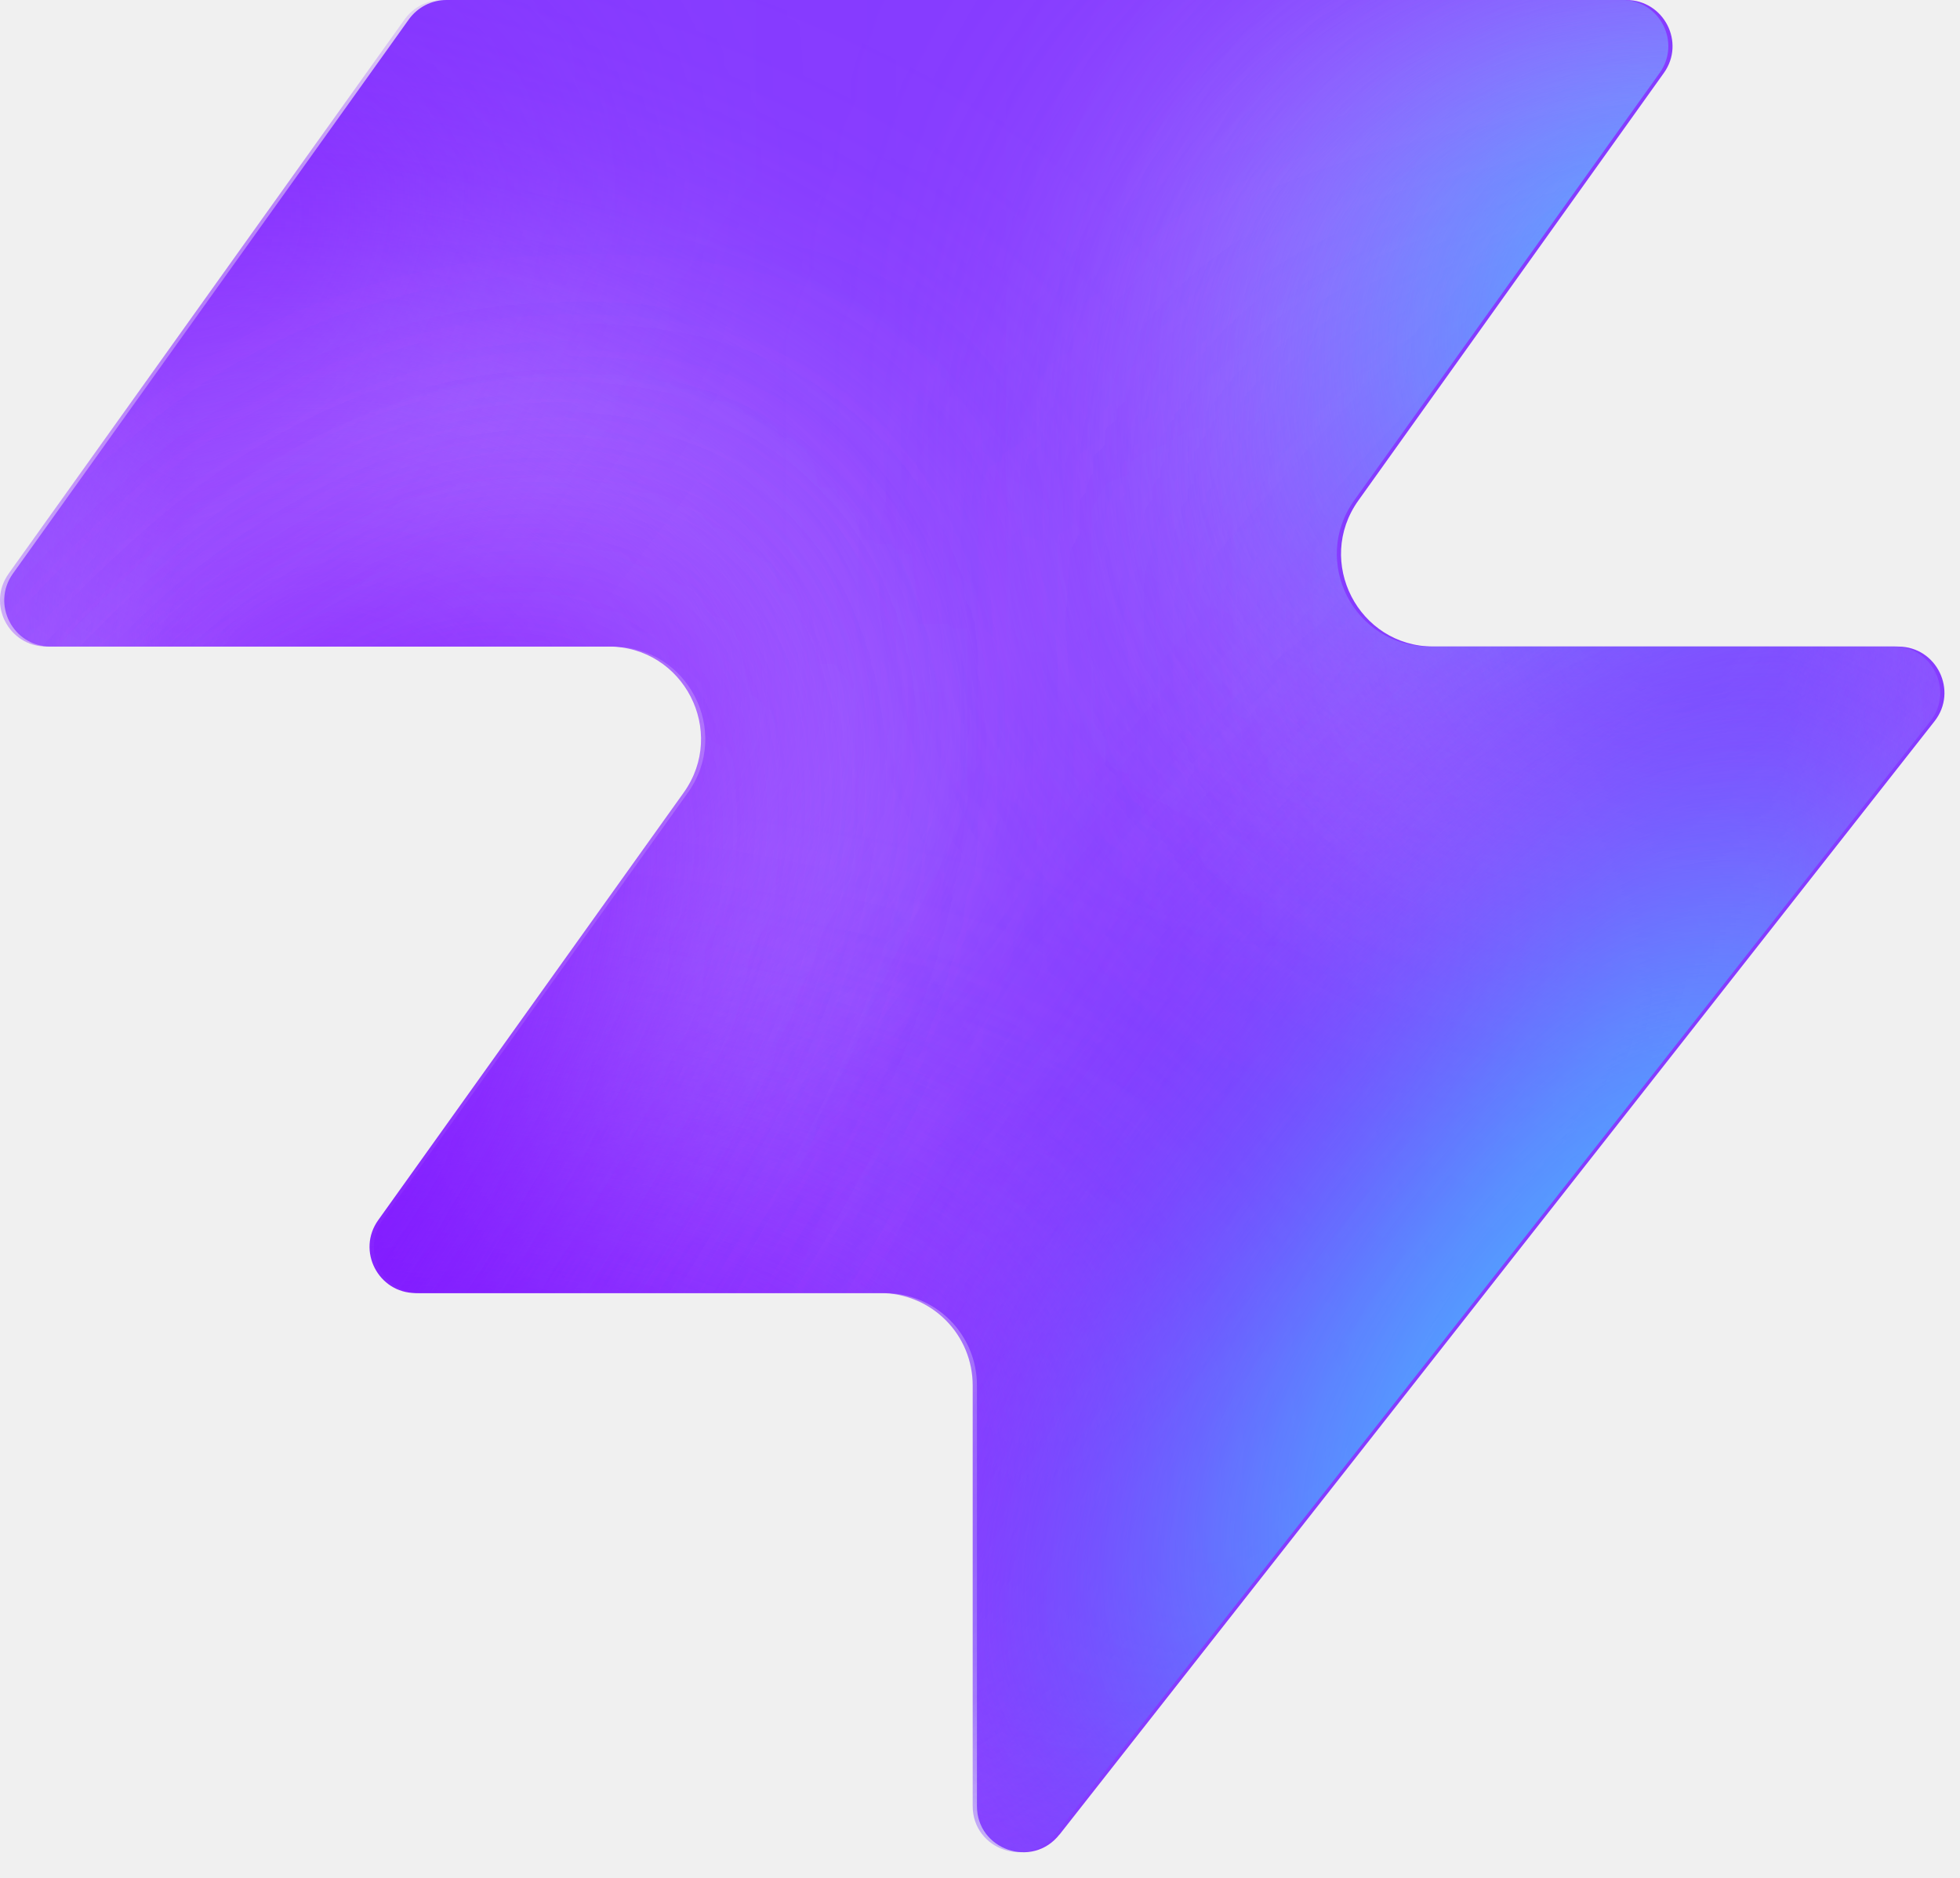
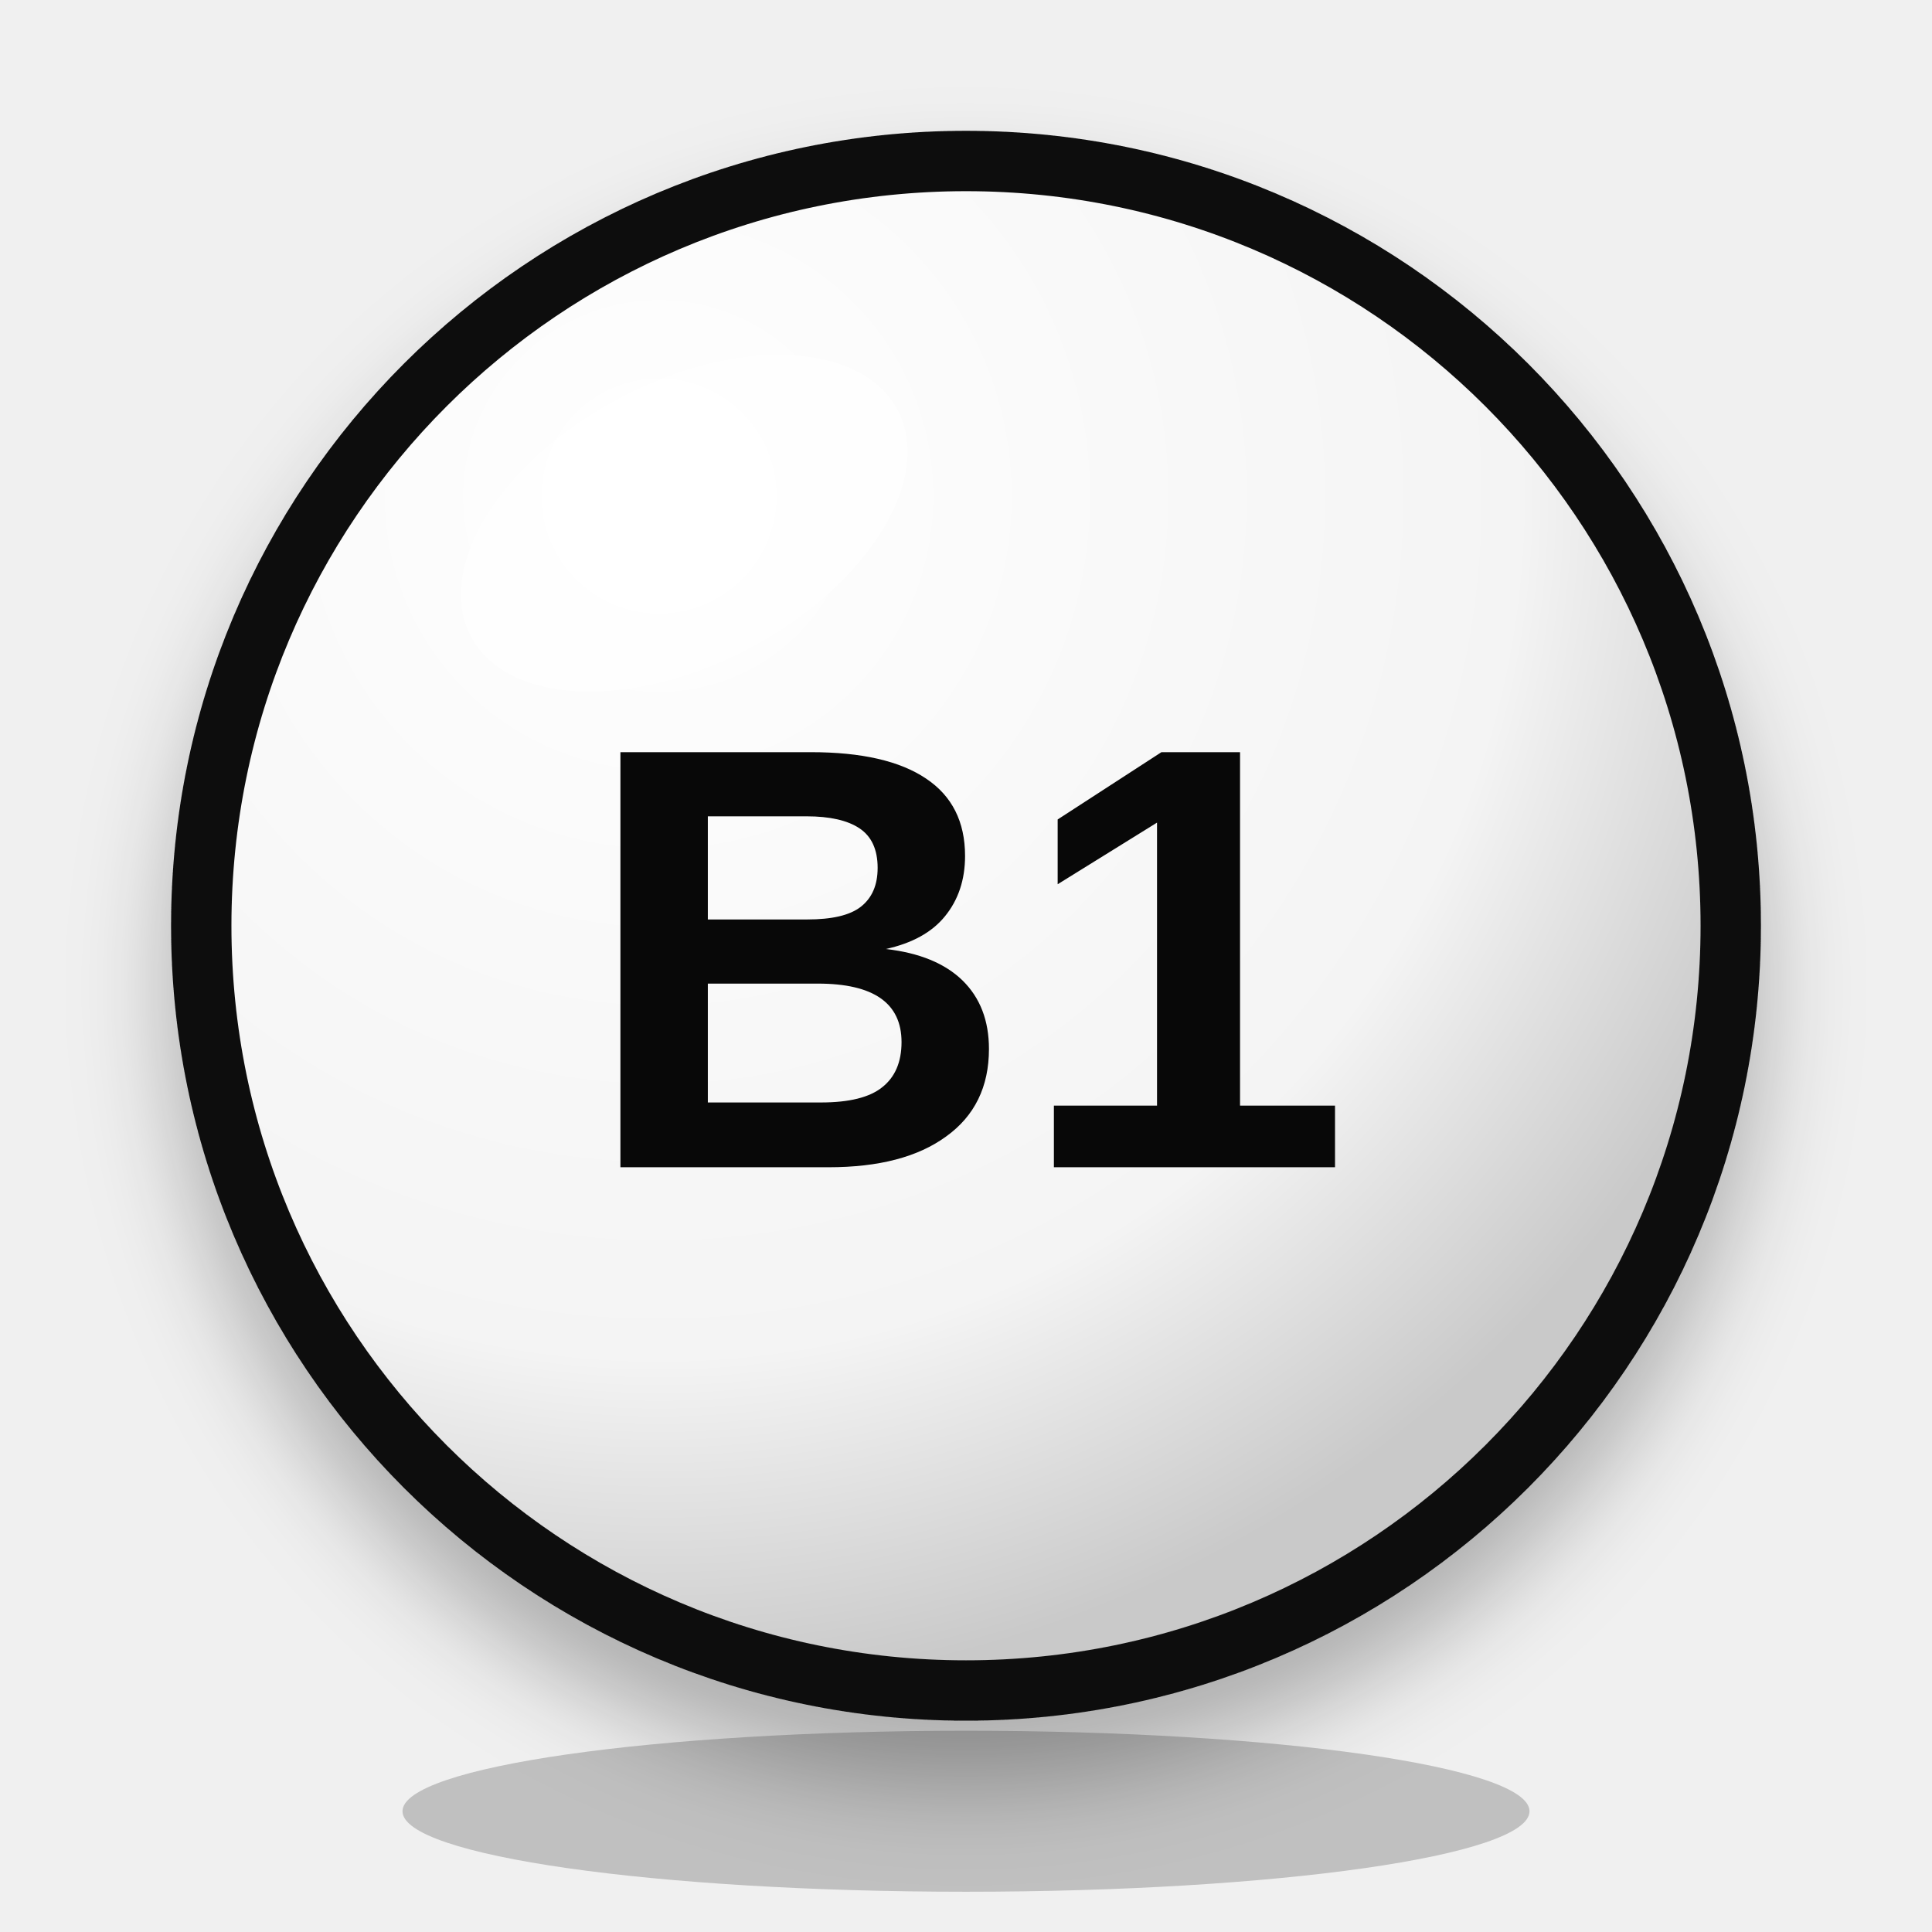
- <svg xmlns="http://www.w3.org/2000/svg" width="48" height="46" fill="none" viewBox="0 0 48 46">
-   <path fill="#863bff" d="M25.946 44.938c-.664.845-2.021.375-2.021-.698V33.937a2.26 2.26 0 0 0-2.262-2.262H10.287c-.92 0-1.456-1.04-.92-1.788l7.48-10.471c1.07-1.497 0-3.578-1.842-3.578H1.237c-.92 0-1.456-1.04-.92-1.788L10.013.474c.214-.297.556-.474.92-.474h28.894c.92 0 1.456 1.04.92 1.788l-7.48 10.471c-1.07 1.498 0 3.579 1.842 3.579h11.377c.943 0 1.473 1.088.89 1.83L25.947 44.94z" style="fill:#863bff;fill:color(display-p3 .525 .23 1);fill-opacity:1" />
-   <mask id="a" width="48" height="46" x="0" y="0" maskUnits="userSpaceOnUse" style="mask-type:alpha">
-     <path fill="#000" d="M25.842 44.938c-.664.844-2.021.375-2.021-.698V33.937a2.26 2.26 0 0 0-2.262-2.262H10.183c-.92 0-1.456-1.04-.92-1.788l7.48-10.471c1.07-1.498 0-3.579-1.842-3.579H1.133c-.92 0-1.456-1.04-.92-1.787L9.91.473c.214-.297.556-.474.92-.474h28.894c.92 0 1.456 1.04.92 1.788l-7.48 10.471c-1.07 1.498 0 3.578 1.842 3.578h11.377c.943 0 1.473 1.088.89 1.832L25.843 44.94z" style="fill:#000;fill-opacity:1" />
-   </mask>
-   <g mask="url(#a)">
-     <g filter="url(#b)">
-       <ellipse cx="5.508" cy="14.704" fill="#ede6ff" rx="5.508" ry="14.704" style="fill:#ede6ff;fill:color(display-p3 .927 .903 1);fill-opacity:1" transform="matrix(.00324 1 1 -.00324 -4.47 31.516)" />
-     </g>
-     <g filter="url(#c)">
-       <ellipse cx="10.399" cy="29.851" fill="#ede6ff" rx="10.399" ry="29.851" style="fill:#ede6ff;fill:color(display-p3 .927 .903 1);fill-opacity:1" transform="matrix(.00324 1 1 -.00324 -39.328 7.883)" />
-     </g>
-     <g filter="url(#d)">
-       <ellipse cx="5.508" cy="30.487" fill="#7e14ff" rx="5.508" ry="30.487" style="fill:#7e14ff;fill:color(display-p3 .492 .077 1);fill-opacity:1" transform="rotate(89.814 -25.913 -14.639)scale(1 -1)" />
-     </g>
-     <g filter="url(#e)">
-       <ellipse cx="5.508" cy="30.599" fill="#7e14ff" rx="5.508" ry="30.599" style="fill:#7e14ff;fill:color(display-p3 .492 .077 1);fill-opacity:1" transform="rotate(89.814 -32.644 -3.334)scale(1 -1)" />
-     </g>
-     <g filter="url(#f)">
-       <ellipse cx="5.508" cy="30.599" fill="#7e14ff" rx="5.508" ry="30.599" style="fill:#7e14ff;fill:color(display-p3 .492 .077 1);fill-opacity:1" transform="matrix(.00324 1 1 -.00324 -34.34 30.47)" />
-     </g>
-     <g filter="url(#g)">
-       <ellipse cx="14.072" cy="22.078" fill="#ede6ff" rx="14.072" ry="22.078" style="fill:#ede6ff;fill:color(display-p3 .927 .903 1);fill-opacity:1" transform="rotate(93.35 24.506 48.493)scale(-1 1)" />
-     </g>
-     <g filter="url(#h)">
-       <ellipse cx="3.47" cy="21.501" fill="#7e14ff" rx="3.47" ry="21.501" style="fill:#7e14ff;fill:color(display-p3 .492 .077 1);fill-opacity:1" transform="rotate(89.009 28.708 47.59)scale(-1 1)" />
-     </g>
-     <g filter="url(#i)">
-       <ellipse cx="3.47" cy="21.501" fill="#7e14ff" rx="3.47" ry="21.501" style="fill:#7e14ff;fill:color(display-p3 .492 .077 1);fill-opacity:1" transform="rotate(89.009 28.708 47.59)scale(-1 1)" />
-     </g>
-     <g filter="url(#j)">
-       <ellipse cx=".387" cy="8.972" fill="#7e14ff" rx="4.407" ry="29.108" style="fill:#7e14ff;fill:color(display-p3 .492 .077 1);fill-opacity:1" transform="rotate(39.51 .387 8.972)" />
-     </g>
-     <g filter="url(#k)">
-       <ellipse cx="47.523" cy="-6.092" fill="#7e14ff" rx="4.407" ry="29.108" style="fill:#7e14ff;fill:color(display-p3 .492 .077 1);fill-opacity:1" transform="rotate(37.892 47.523 -6.092)" />
-     </g>
-     <g filter="url(#l)">
-       <ellipse cx="41.412" cy="6.333" fill="#47bfff" rx="5.971" ry="9.665" style="fill:#47bfff;fill:color(display-p3 .28 .748 1);fill-opacity:1" transform="rotate(37.892 41.412 6.333)" />
-     </g>
-     <g filter="url(#m)">
-       <ellipse cx="-1.879" cy="38.332" fill="#7e14ff" rx="4.407" ry="29.108" style="fill:#7e14ff;fill:color(display-p3 .492 .077 1);fill-opacity:1" transform="rotate(37.892 -1.88 38.332)" />
-     </g>
-     <g filter="url(#n)">
-       <ellipse cx="-1.879" cy="38.332" fill="#7e14ff" rx="4.407" ry="29.108" style="fill:#7e14ff;fill:color(display-p3 .492 .077 1);fill-opacity:1" transform="rotate(37.892 -1.88 38.332)" />
-     </g>
-     <g filter="url(#o)">
-       <ellipse cx="35.651" cy="29.907" fill="#7e14ff" rx="4.407" ry="29.108" style="fill:#7e14ff;fill:color(display-p3 .492 .077 1);fill-opacity:1" transform="rotate(37.892 35.651 29.907)" />
-     </g>
-     <g filter="url(#p)">
-       <ellipse cx="38.418" cy="32.4" fill="#47bfff" rx="5.971" ry="15.297" style="fill:#47bfff;fill:color(display-p3 .28 .748 1);fill-opacity:1" transform="rotate(37.892 38.418 32.4)" />
-     </g>
-   </g>
+ <svg xmlns="http://www.w3.org/2000/svg" viewBox="0 0 48 48">
  <defs>
-     <filter id="b" width="60.045" height="41.654" x="-19.77" y="16.149" color-interpolation-filters="sRGB" filterUnits="userSpaceOnUse">
-       <feFlood flood-opacity="0" result="BackgroundImageFix" />
-       <feBlend in="SourceGraphic" in2="BackgroundImageFix" result="shape" />
-       <feGaussianBlur result="effect1_foregroundBlur_2002_17158" stdDeviation="7.659" />
-     </filter>
-     <filter id="c" width="90.34" height="51.437" x="-54.613" y="-7.533" color-interpolation-filters="sRGB" filterUnits="userSpaceOnUse">
-       <feFlood flood-opacity="0" result="BackgroundImageFix" />
-       <feBlend in="SourceGraphic" in2="BackgroundImageFix" result="shape" />
-       <feGaussianBlur result="effect1_foregroundBlur_2002_17158" stdDeviation="7.659" />
-     </filter>
-     <filter id="d" width="79.355" height="29.4" x="-49.64" y="2.03" color-interpolation-filters="sRGB" filterUnits="userSpaceOnUse">
-       <feFlood flood-opacity="0" result="BackgroundImageFix" />
-       <feBlend in="SourceGraphic" in2="BackgroundImageFix" result="shape" />
-       <feGaussianBlur result="effect1_foregroundBlur_2002_17158" stdDeviation="4.596" />
-     </filter>
-     <filter id="e" width="79.579" height="29.4" x="-45.045" y="20.029" color-interpolation-filters="sRGB" filterUnits="userSpaceOnUse">
-       <feFlood flood-opacity="0" result="BackgroundImageFix" />
-       <feBlend in="SourceGraphic" in2="BackgroundImageFix" result="shape" />
-       <feGaussianBlur result="effect1_foregroundBlur_2002_17158" stdDeviation="4.596" />
-     </filter>
-     <filter id="f" width="79.579" height="29.4" x="-43.513" y="21.178" color-interpolation-filters="sRGB" filterUnits="userSpaceOnUse">
-       <feFlood flood-opacity="0" result="BackgroundImageFix" />
-       <feBlend in="SourceGraphic" in2="BackgroundImageFix" result="shape" />
-       <feGaussianBlur result="effect1_foregroundBlur_2002_17158" stdDeviation="4.596" />
-     </filter>
-     <filter id="g" width="74.749" height="58.852" x="15.756" y="-17.901" color-interpolation-filters="sRGB" filterUnits="userSpaceOnUse">
-       <feFlood flood-opacity="0" result="BackgroundImageFix" />
-       <feBlend in="SourceGraphic" in2="BackgroundImageFix" result="shape" />
-       <feGaussianBlur result="effect1_foregroundBlur_2002_17158" stdDeviation="7.659" />
-     </filter>
-     <filter id="h" width="61.377" height="25.362" x="23.548" y="2.284" color-interpolation-filters="sRGB" filterUnits="userSpaceOnUse">
-       <feFlood flood-opacity="0" result="BackgroundImageFix" />
-       <feBlend in="SourceGraphic" in2="BackgroundImageFix" result="shape" />
-       <feGaussianBlur result="effect1_foregroundBlur_2002_17158" stdDeviation="4.596" />
-     </filter>
-     <filter id="i" width="61.377" height="25.362" x="23.548" y="2.284" color-interpolation-filters="sRGB" filterUnits="userSpaceOnUse">
-       <feFlood flood-opacity="0" result="BackgroundImageFix" />
-       <feBlend in="SourceGraphic" in2="BackgroundImageFix" result="shape" />
-       <feGaussianBlur result="effect1_foregroundBlur_2002_17158" stdDeviation="4.596" />
-     </filter>
-     <filter id="j" width="56.045" height="63.649" x="-27.636" y="-22.853" color-interpolation-filters="sRGB" filterUnits="userSpaceOnUse">
-       <feFlood flood-opacity="0" result="BackgroundImageFix" />
-       <feBlend in="SourceGraphic" in2="BackgroundImageFix" result="shape" />
-       <feGaussianBlur result="effect1_foregroundBlur_2002_17158" stdDeviation="4.596" />
-     </filter>
-     <filter id="k" width="54.814" height="64.646" x="20.116" y="-38.415" color-interpolation-filters="sRGB" filterUnits="userSpaceOnUse">
-       <feFlood flood-opacity="0" result="BackgroundImageFix" />
-       <feBlend in="SourceGraphic" in2="BackgroundImageFix" result="shape" />
-       <feGaussianBlur result="effect1_foregroundBlur_2002_17158" stdDeviation="4.596" />
-     </filter>
-     <filter id="l" width="33.541" height="35.313" x="24.641" y="-11.323" color-interpolation-filters="sRGB" filterUnits="userSpaceOnUse">
-       <feFlood flood-opacity="0" result="BackgroundImageFix" />
-       <feBlend in="SourceGraphic" in2="BackgroundImageFix" result="shape" />
-       <feGaussianBlur result="effect1_foregroundBlur_2002_17158" stdDeviation="4.596" />
-     </filter>
-     <filter id="m" width="54.814" height="64.646" x="-29.286" y="6.009" color-interpolation-filters="sRGB" filterUnits="userSpaceOnUse">
-       <feFlood flood-opacity="0" result="BackgroundImageFix" />
-       <feBlend in="SourceGraphic" in2="BackgroundImageFix" result="shape" />
-       <feGaussianBlur result="effect1_foregroundBlur_2002_17158" stdDeviation="4.596" />
-     </filter>
-     <filter id="n" width="54.814" height="64.646" x="-29.286" y="6.009" color-interpolation-filters="sRGB" filterUnits="userSpaceOnUse">
-       <feFlood flood-opacity="0" result="BackgroundImageFix" />
-       <feBlend in="SourceGraphic" in2="BackgroundImageFix" result="shape" />
-       <feGaussianBlur result="effect1_foregroundBlur_2002_17158" stdDeviation="4.596" />
-     </filter>
-     <filter id="o" width="54.814" height="64.646" x="8.244" y="-2.416" color-interpolation-filters="sRGB" filterUnits="userSpaceOnUse">
-       <feFlood flood-opacity="0" result="BackgroundImageFix" />
-       <feBlend in="SourceGraphic" in2="BackgroundImageFix" result="shape" />
-       <feGaussianBlur result="effect1_foregroundBlur_2002_17158" stdDeviation="4.596" />
-     </filter>
-     <filter id="p" width="39.409" height="43.623" x="18.713" y="10.588" color-interpolation-filters="sRGB" filterUnits="userSpaceOnUse">
-       <feFlood flood-opacity="0" result="BackgroundImageFix" />
-       <feBlend in="SourceGraphic" in2="BackgroundImageFix" result="shape" />
-       <feGaussianBlur result="effect1_foregroundBlur_2002_17158" stdDeviation="4.596" />
+     <radialGradient id="ball" cx="30%" cy="22%" r="78%">
+       <stop offset="0" stop-color="#fff" />
+       <stop offset="0.72" stop-color="#f4f4f4" />
+       <stop offset="1" stop-color="#c9c9c9" />
+     </radialGradient>
+     <filter id="shadow" x="-20%" y="-20%" width="140%" height="150%">
+       <feDropShadow dx="0" dy="1.5" stdDeviation="1.2" flood-color="#000" flood-opacity=".28" />
    </filter>
  </defs>
+   <ellipse cx="24" cy="45" rx="14" ry="2" fill="#000" opacity=".2" />
+   <circle cx="24" cy="23" r="19" fill="url(#ball)" stroke="#111" stroke-width="1.5" filter="url(#shadow)" />
+   <ellipse cx="17" cy="13" rx="6" ry="3.5" fill="#fff" opacity=".72" transform="rotate(-28 17 13)" />
+   <text x="24" y="29" fill="#080808" font-family="Arial, Helvetica, sans-serif" font-size="15" font-weight="800" text-anchor="middle">B1</text>
</svg>
